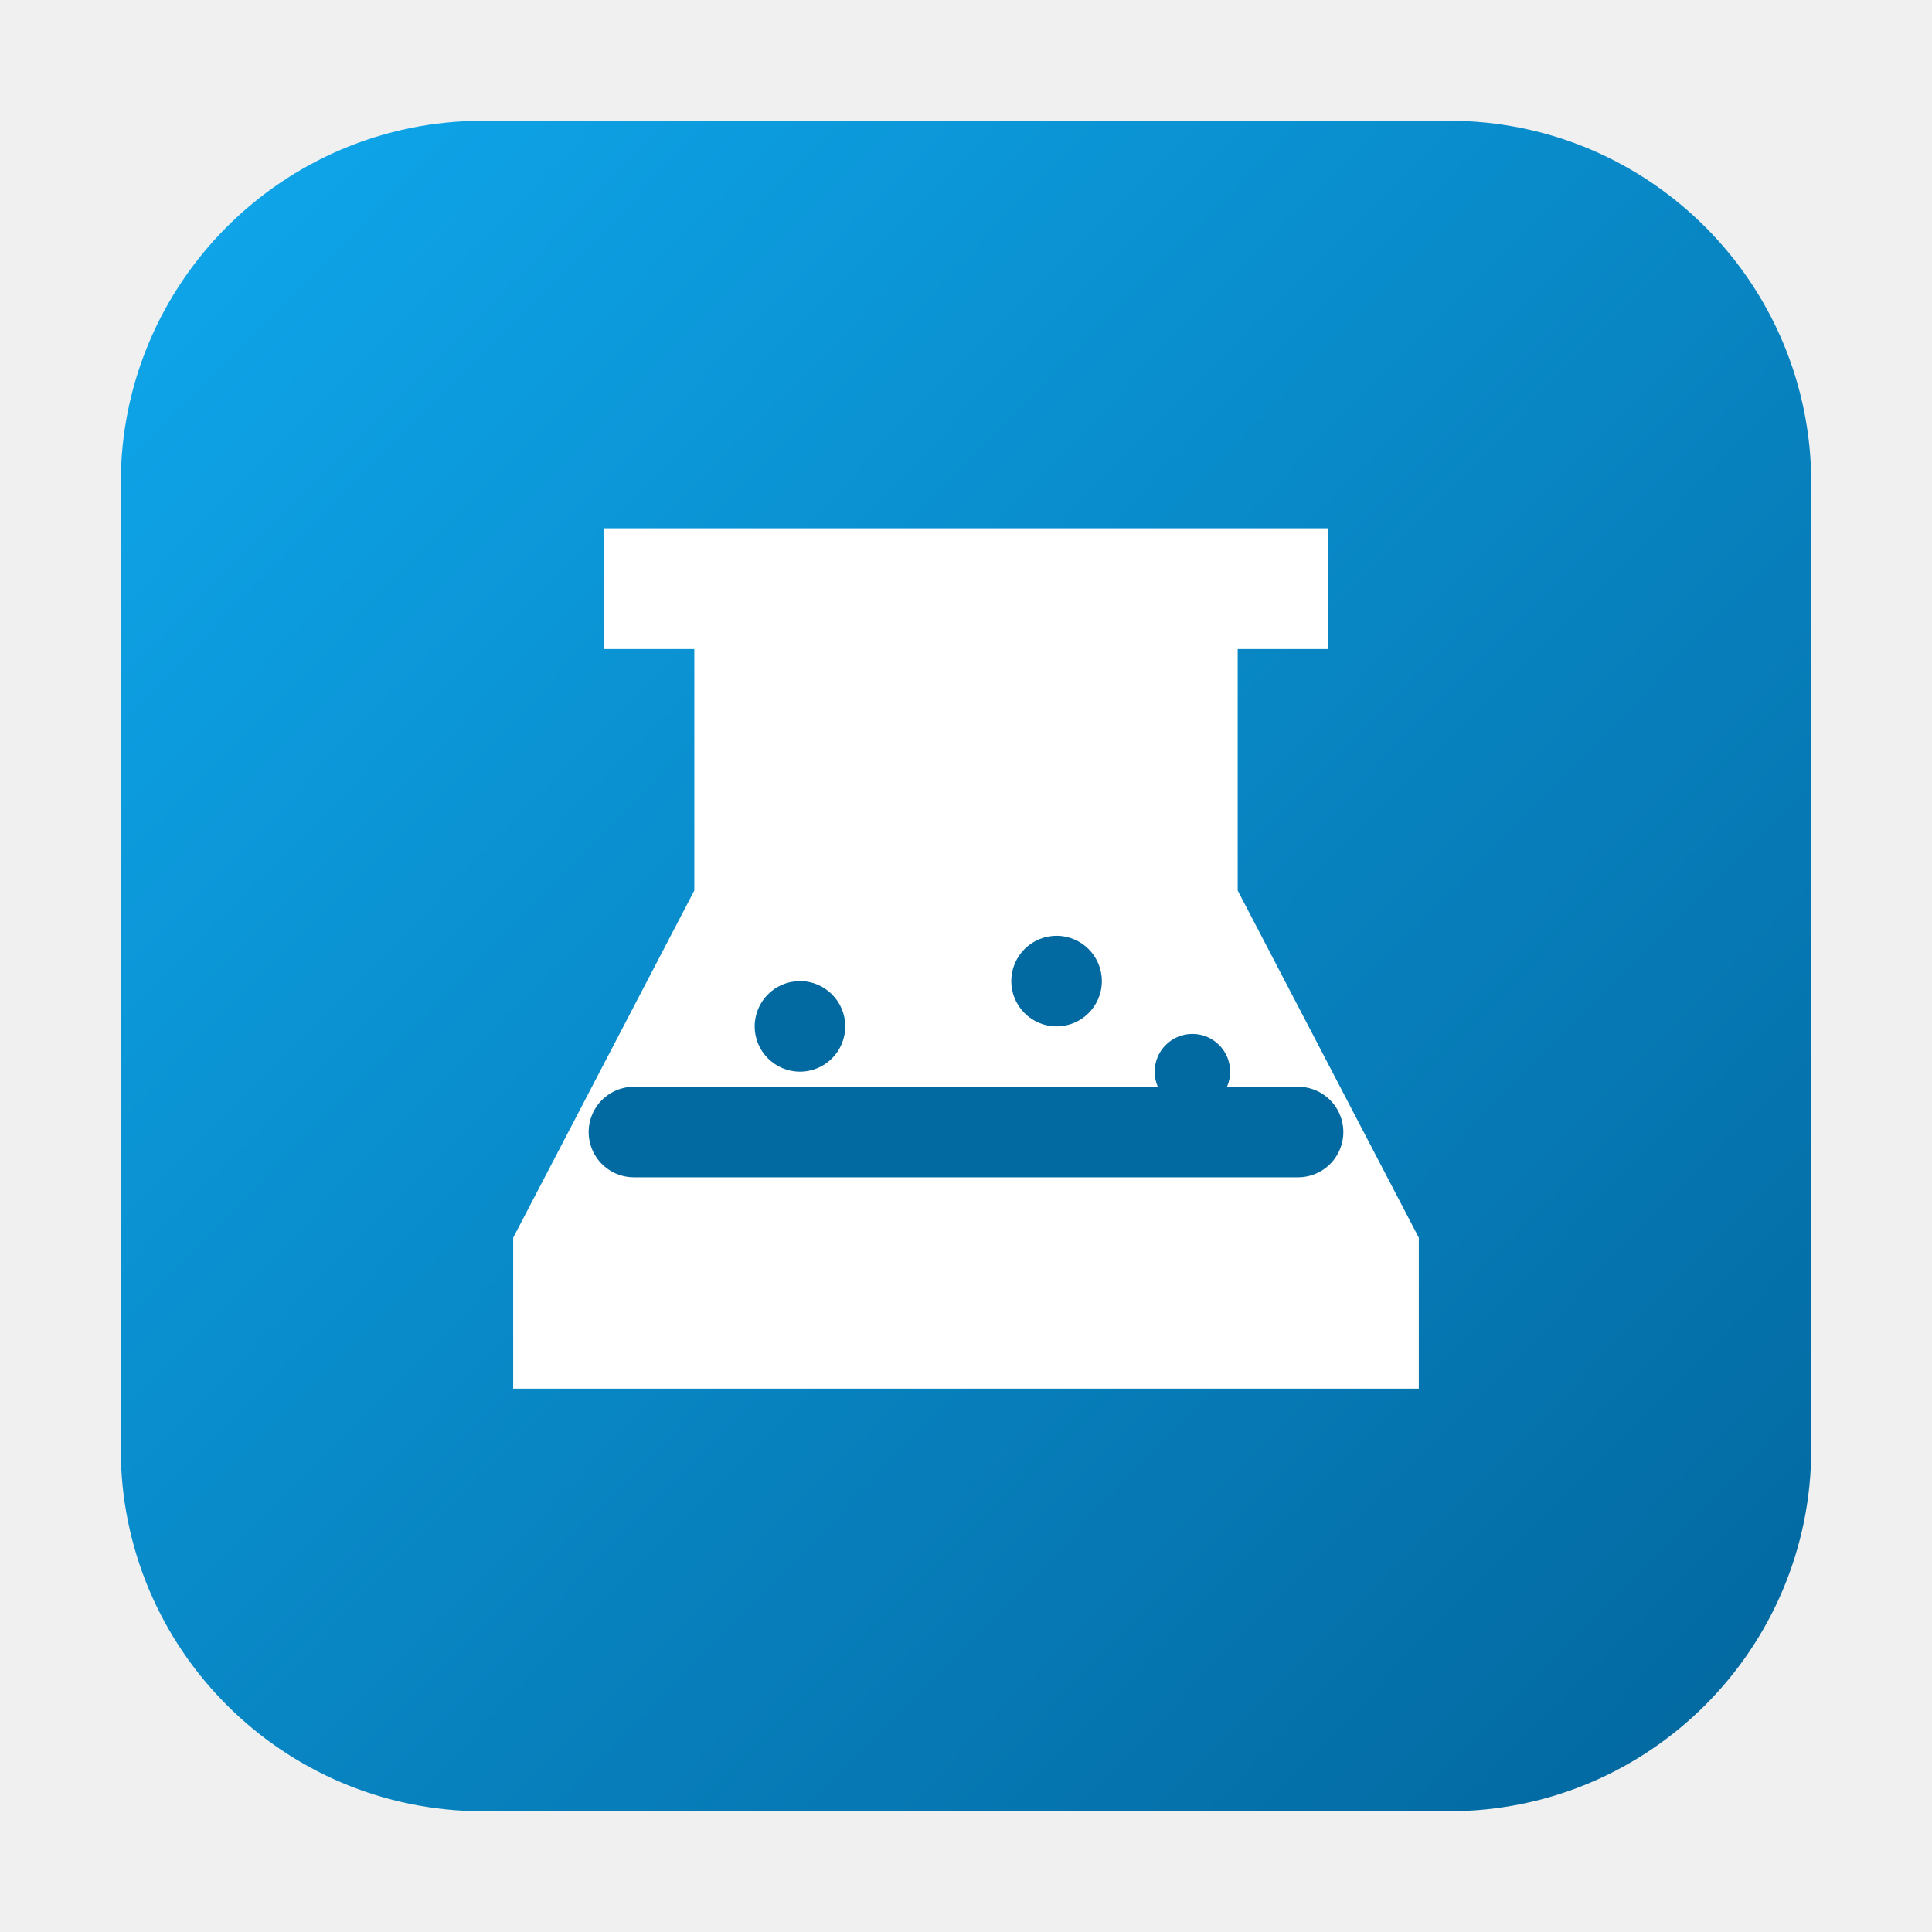
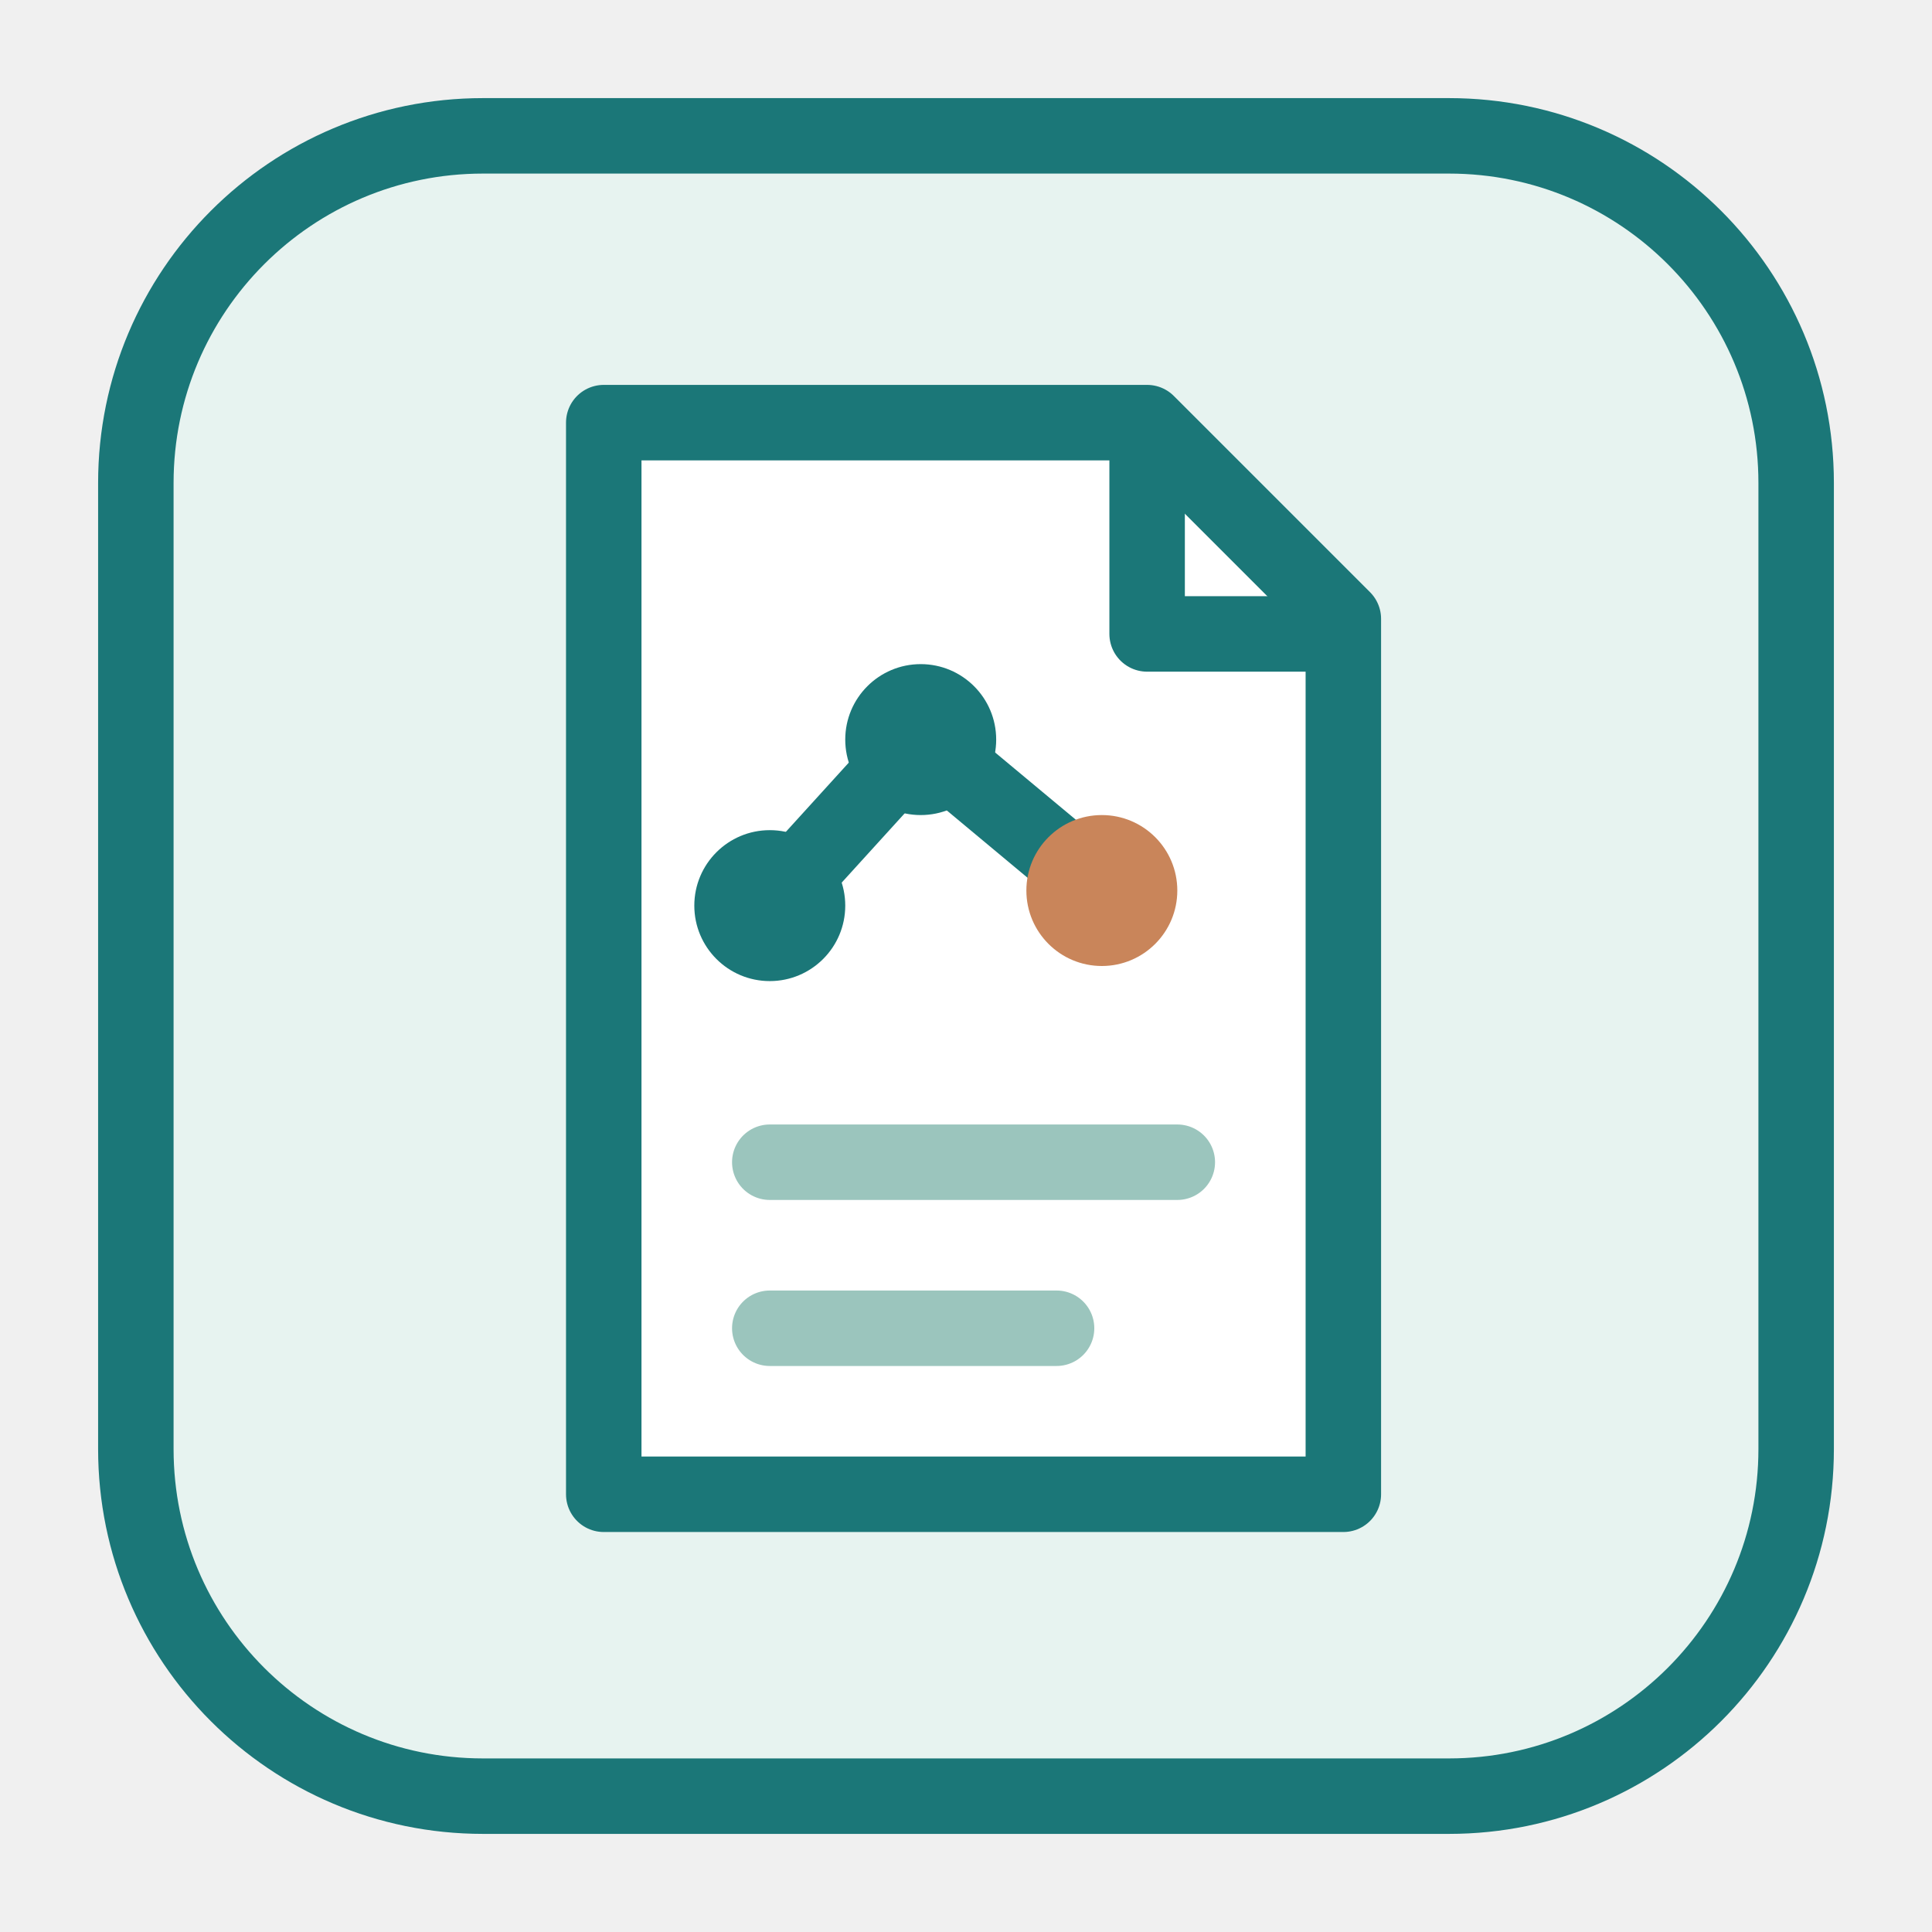
- <svg xmlns="http://www.w3.org/2000/svg" width="128" height="128" viewBox="0 0 128 128" fill="none">
-   <defs>
-     <linearGradient id="g2" x1="12" y1="14" x2="114" y2="114" gradientUnits="userSpaceOnUse">
-       <stop stop-color="#0EA5E9" />
-       <stop offset="1" stop-color="#0369A1" />
-     </linearGradient>
-   </defs>
-   <rect x="8" y="8" width="112" height="112" rx="24" fill="url(#g2)" />
-   <path d="M40 35H88V43H82V59L94 82V92H34V82L46 59V43H40V35Z" fill="white" />
-   <path d="M42 75H86" stroke="#0369A1" stroke-width="6" stroke-linecap="round" />
-   <circle cx="53" cy="68" r="3" fill="#0369A1" />
-   <circle cx="70" cy="65" r="3" fill="#0369A1" />
-   <circle cx="79" cy="71" r="2.5" fill="#0369A1" />
+ <svg xmlns="http://www.w3.org/2000/svg" viewBox="0 0 128 128" fill="none">
+   <rect x="9" y="9" width="110" height="110" rx="23" fill="#E7F3F0" stroke="#1B7778" stroke-width="5" />
+   <path d="M40 28h36l13 13v58H40V28Z" fill="#fff" stroke="#1B7778" stroke-width="5" stroke-linejoin="round" />
+   <path d="M76 28v14h13" stroke="#1B7778" stroke-width="5" stroke-linejoin="round" />
+   <path d="M51 77h27M51 88h19" stroke="#9BC5BD" stroke-width="5" stroke-linecap="round" />
+   <path d="M51 60 61 49l12 10" stroke="#1B7778" stroke-width="5" stroke-linecap="round" stroke-linejoin="round" />
+   <circle cx="51" cy="60" r="5" fill="#1B7778" />
+   <circle cx="61" cy="49" r="5" fill="#1B7778" />
+   <circle cx="73" cy="59" r="5" fill="#C9855A" />
</svg>
